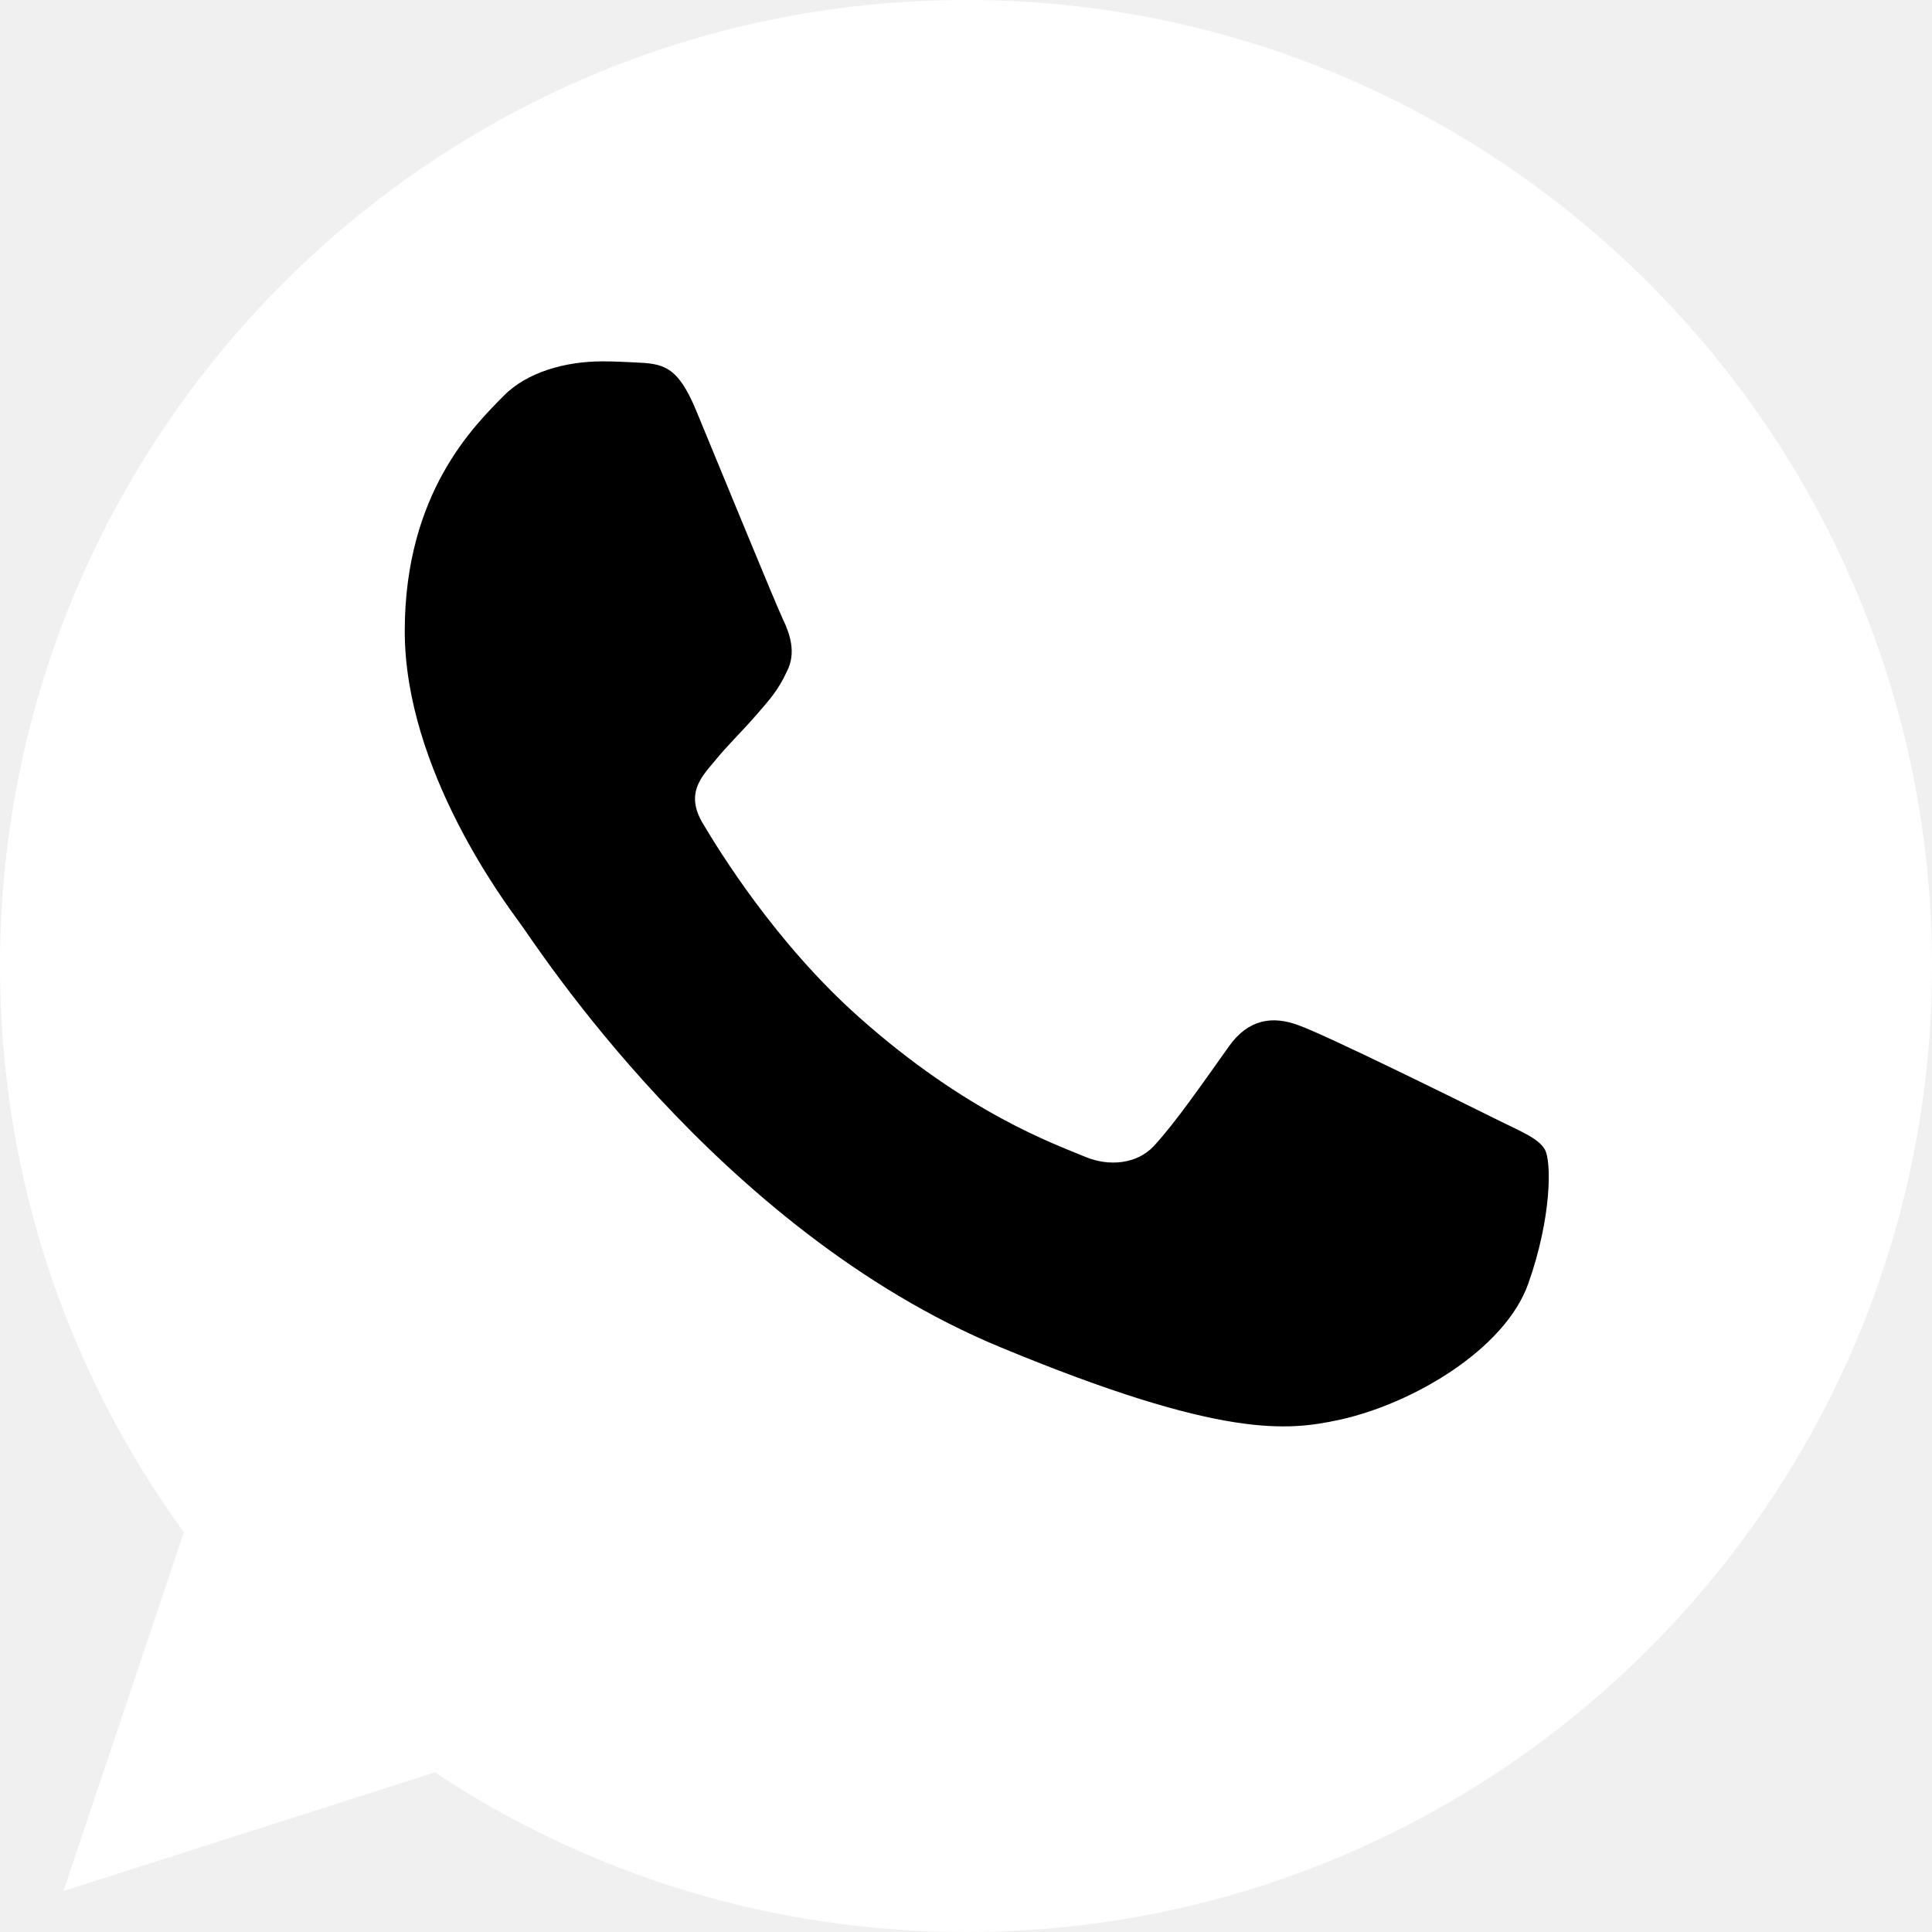
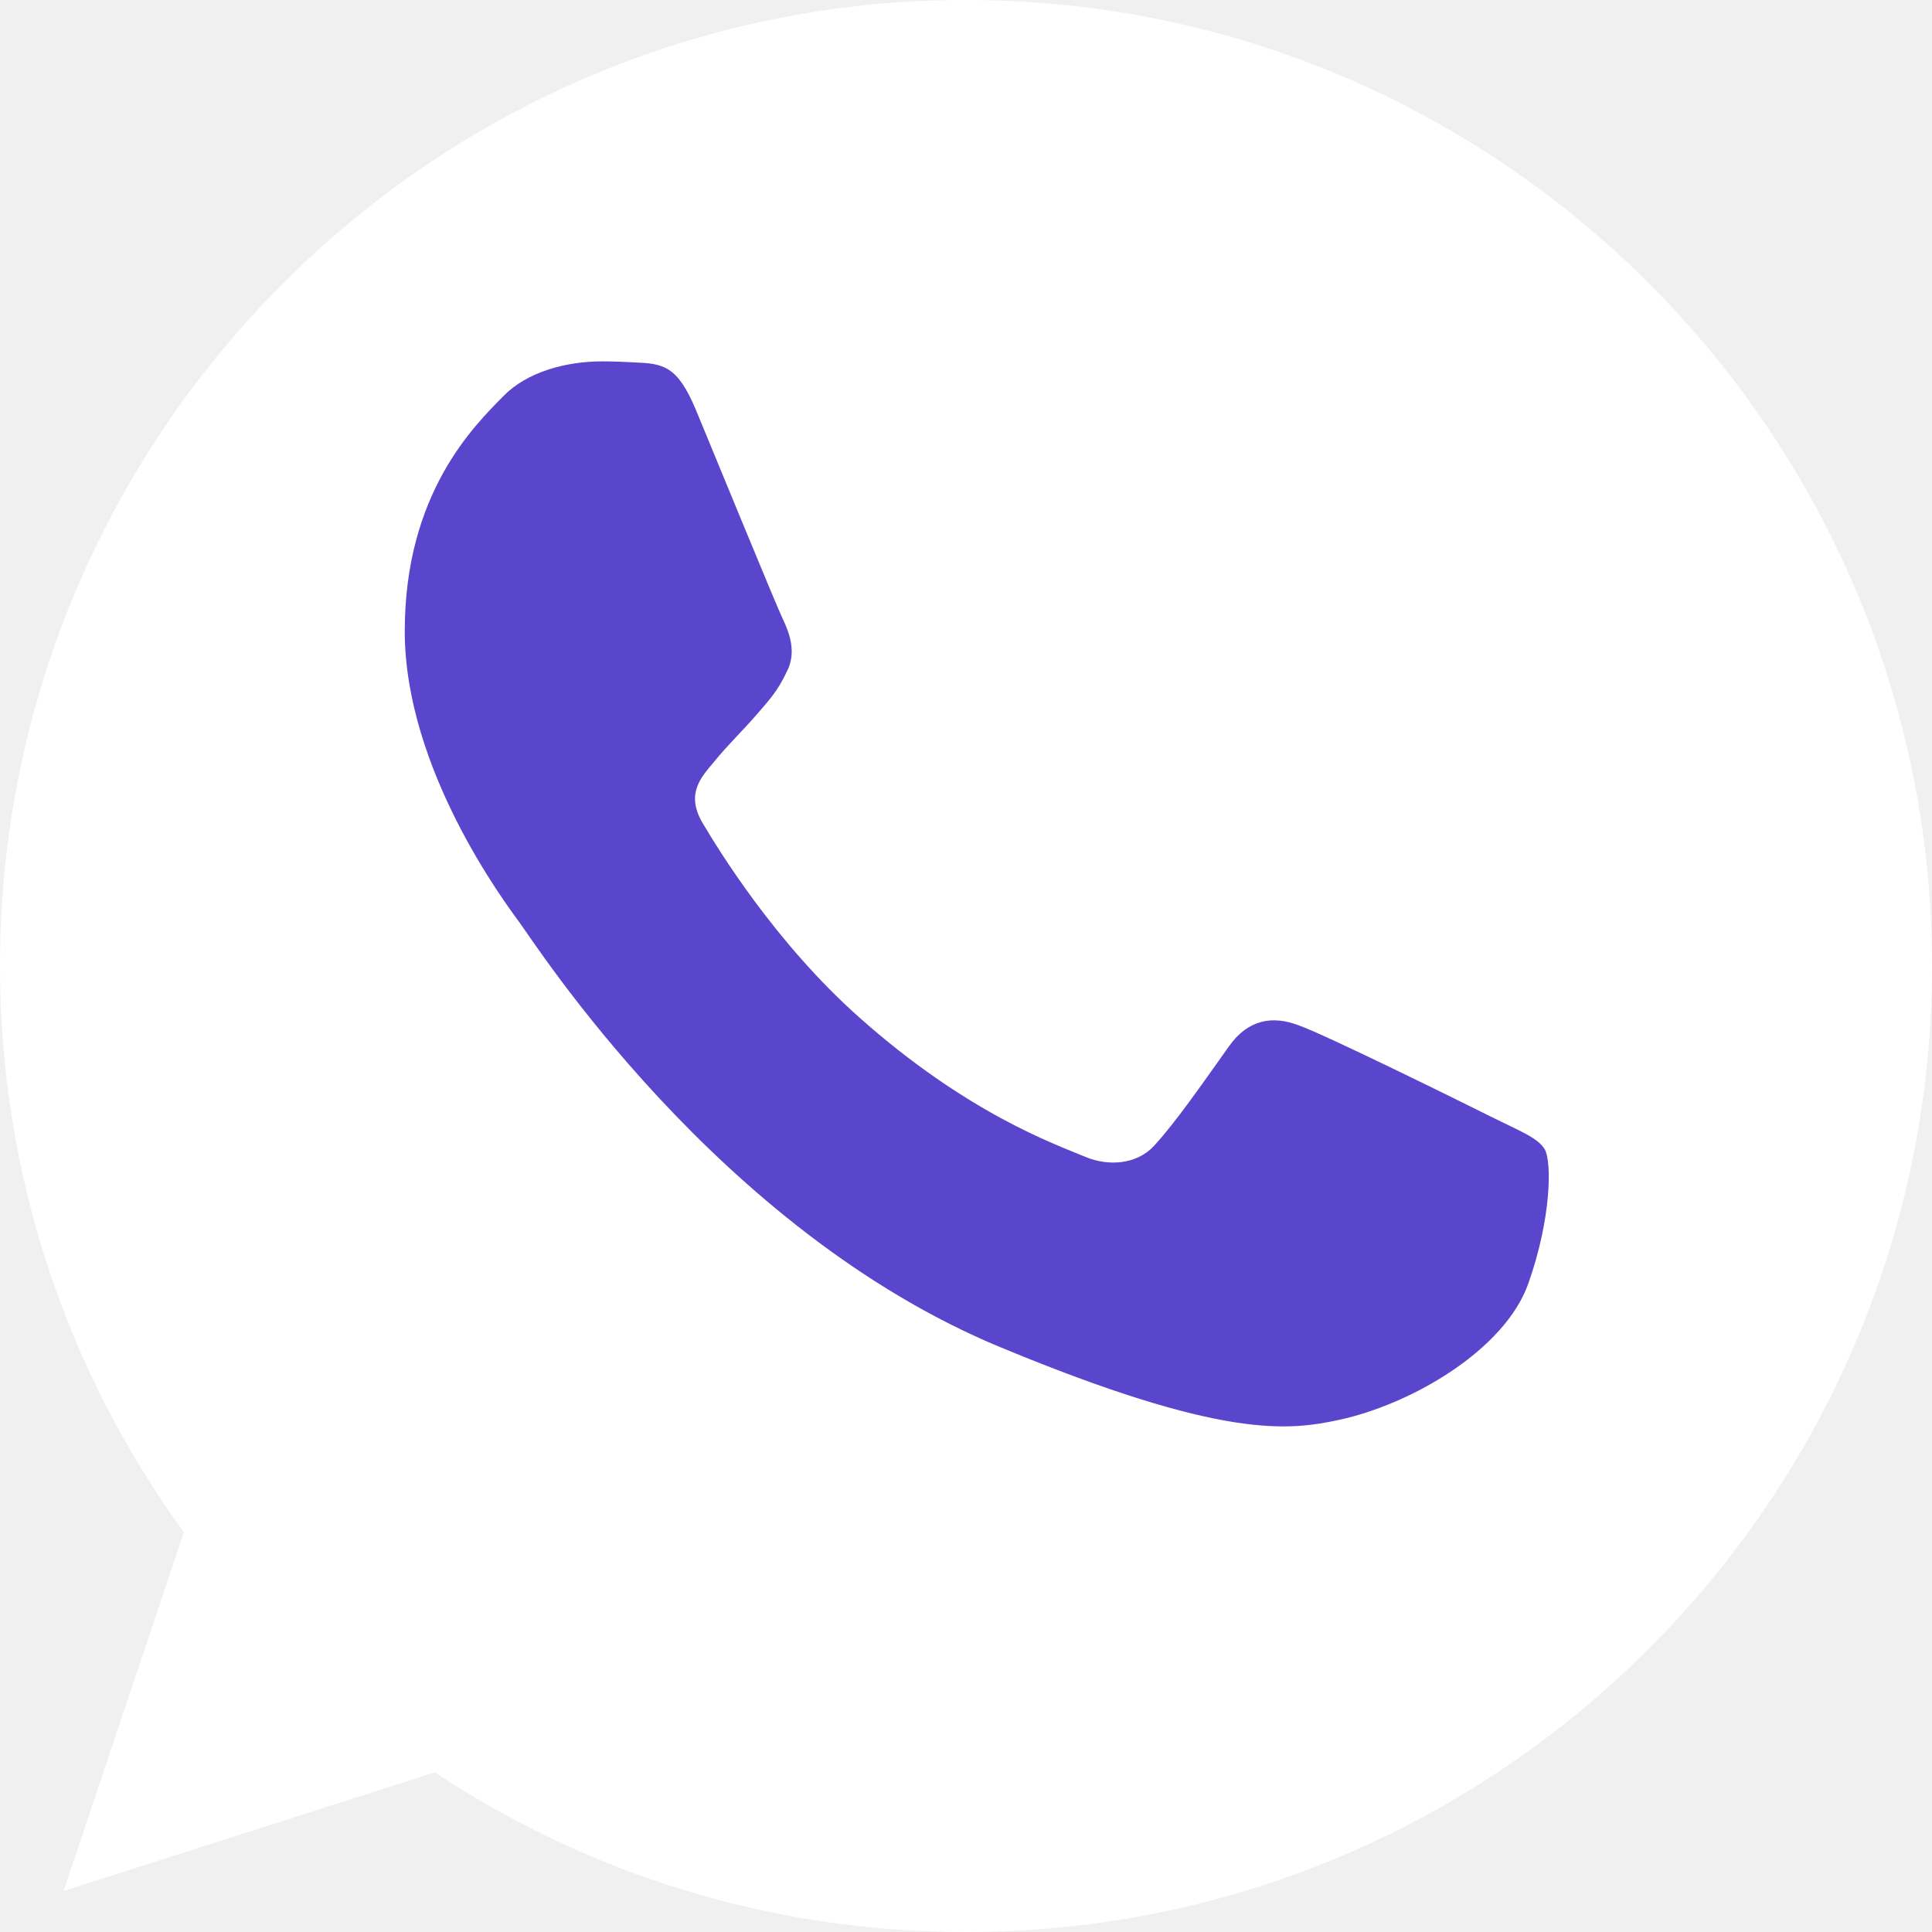
<svg xmlns="http://www.w3.org/2000/svg" width="24px" height="24px" viewBox="0 0 24 24" version="1.1">
  <g id="Page-1" stroke="none" stroke-width="1" fill="none" fill-rule="evenodd">
-     <g id="Artboard-Copy-40" transform="translate(-570, -2577)">
-       <g id="Group-12" transform="translate(-22, 2348)">
-         <g id="Group-9" transform="translate(591, 137)">
-           <g id="Group-17" transform="translate(1, 92)">
-             <g id="whatsapp">
-               <path d="M12.003,0 L11.997,0 C5.38,0 0,5.382 0,12 C0,14.625 0.846,17.058 2.284,19.034 L0.789,23.491 L5.402,22.017 C7.299,23.274 9.562,24 12.003,24 C18.619,24 24,18.616 24,12 C24,5.383 18.619,0 12.003,0 Z" id="Path" fill="#FFFFFF" />
-               <path d="M18.985,15.945 C18.696,16.763 17.547,17.441 16.631,17.639 C16.003,17.773 15.184,17.879 12.428,16.736 C8.901,15.275 6.63,11.691 6.453,11.459 C6.284,11.226 5.028,9.562 5.028,7.84 C5.028,6.117 5.902,5.279 6.255,4.919 C6.545,4.623 7.023,4.489 7.482,4.489 C7.63,4.489 7.764,4.496 7.884,4.502 C8.236,4.517 8.414,4.538 8.646,5.095 C8.935,5.792 9.64,7.514 9.725,7.691 C9.81,7.868 9.896,8.108 9.775,8.341 C9.663,8.581 9.564,8.687 9.387,8.891 C9.21,9.095 9.042,9.251 8.865,9.47 C8.703,9.661 8.52,9.864 8.724,10.217 C8.928,10.562 9.633,11.713 10.671,12.636 C12.011,13.829 13.097,14.21 13.485,14.372 C13.774,14.492 14.12,14.463 14.331,14.239 C14.6,13.949 14.931,13.469 15.268,12.996 C15.508,12.658 15.812,12.616 16.13,12.736 C16.453,12.848 18.168,13.695 18.52,13.871 C18.873,14.048 19.105,14.132 19.191,14.28 C19.275,14.429 19.275,15.127 18.985,15.945 Z" id="Path" fill="#000000" />
-             </g>
-           </g>
-         </g>
-       </g>
+     <g id="whatsapp" fill-rule="nonzero">
+       <path d="M12.003,0 L11.997,0 C5.38,0 0,5.382 0,12 C0,14.625 0.846,17.058 2.284,19.034 L0.789,23.491 L5.402,22.017 C7.299,23.274 9.562,24 12.003,24 C18.619,24 24,18.616 24,12 C24,5.383 18.619,0 12.003,0 Z" id="Path" fill="#FFFFFF" />
+       <path d="M18.985,15.945 C18.696,16.763 17.547,17.441 16.631,17.639 C16.003,17.773 15.184,17.879 12.428,16.736 C8.901,15.275 6.63,11.691 6.453,11.459 C6.284,11.226 5.028,9.562 5.028,7.84 C5.028,6.117 5.902,5.279 6.255,4.919 C6.545,4.623 7.023,4.489 7.482,4.489 C7.63,4.489 7.764,4.496 7.884,4.502 C8.236,4.517 8.414,4.538 8.646,5.095 C8.935,5.792 9.64,7.514 9.725,7.691 C9.81,7.868 9.896,8.108 9.775,8.341 C9.663,8.581 9.564,8.687 9.387,8.891 C9.21,9.095 9.042,9.251 8.865,9.47 C8.703,9.661 8.52,9.864 8.724,10.217 C8.928,10.562 9.633,11.713 10.671,12.636 C12.011,13.829 13.097,14.21 13.485,14.372 C13.774,14.492 14.12,14.463 14.331,14.239 C14.6,13.949 14.931,13.469 15.268,12.996 C15.508,12.658 15.812,12.616 16.13,12.736 C16.453,12.848 18.168,13.695 18.52,13.871 C18.873,14.048 19.105,14.132 19.191,14.28 C19.275,14.429 19.275,15.127 18.985,15.945 Z" id="Path" fill="#5A45CD" />
    </g>
  </g>
</svg>
